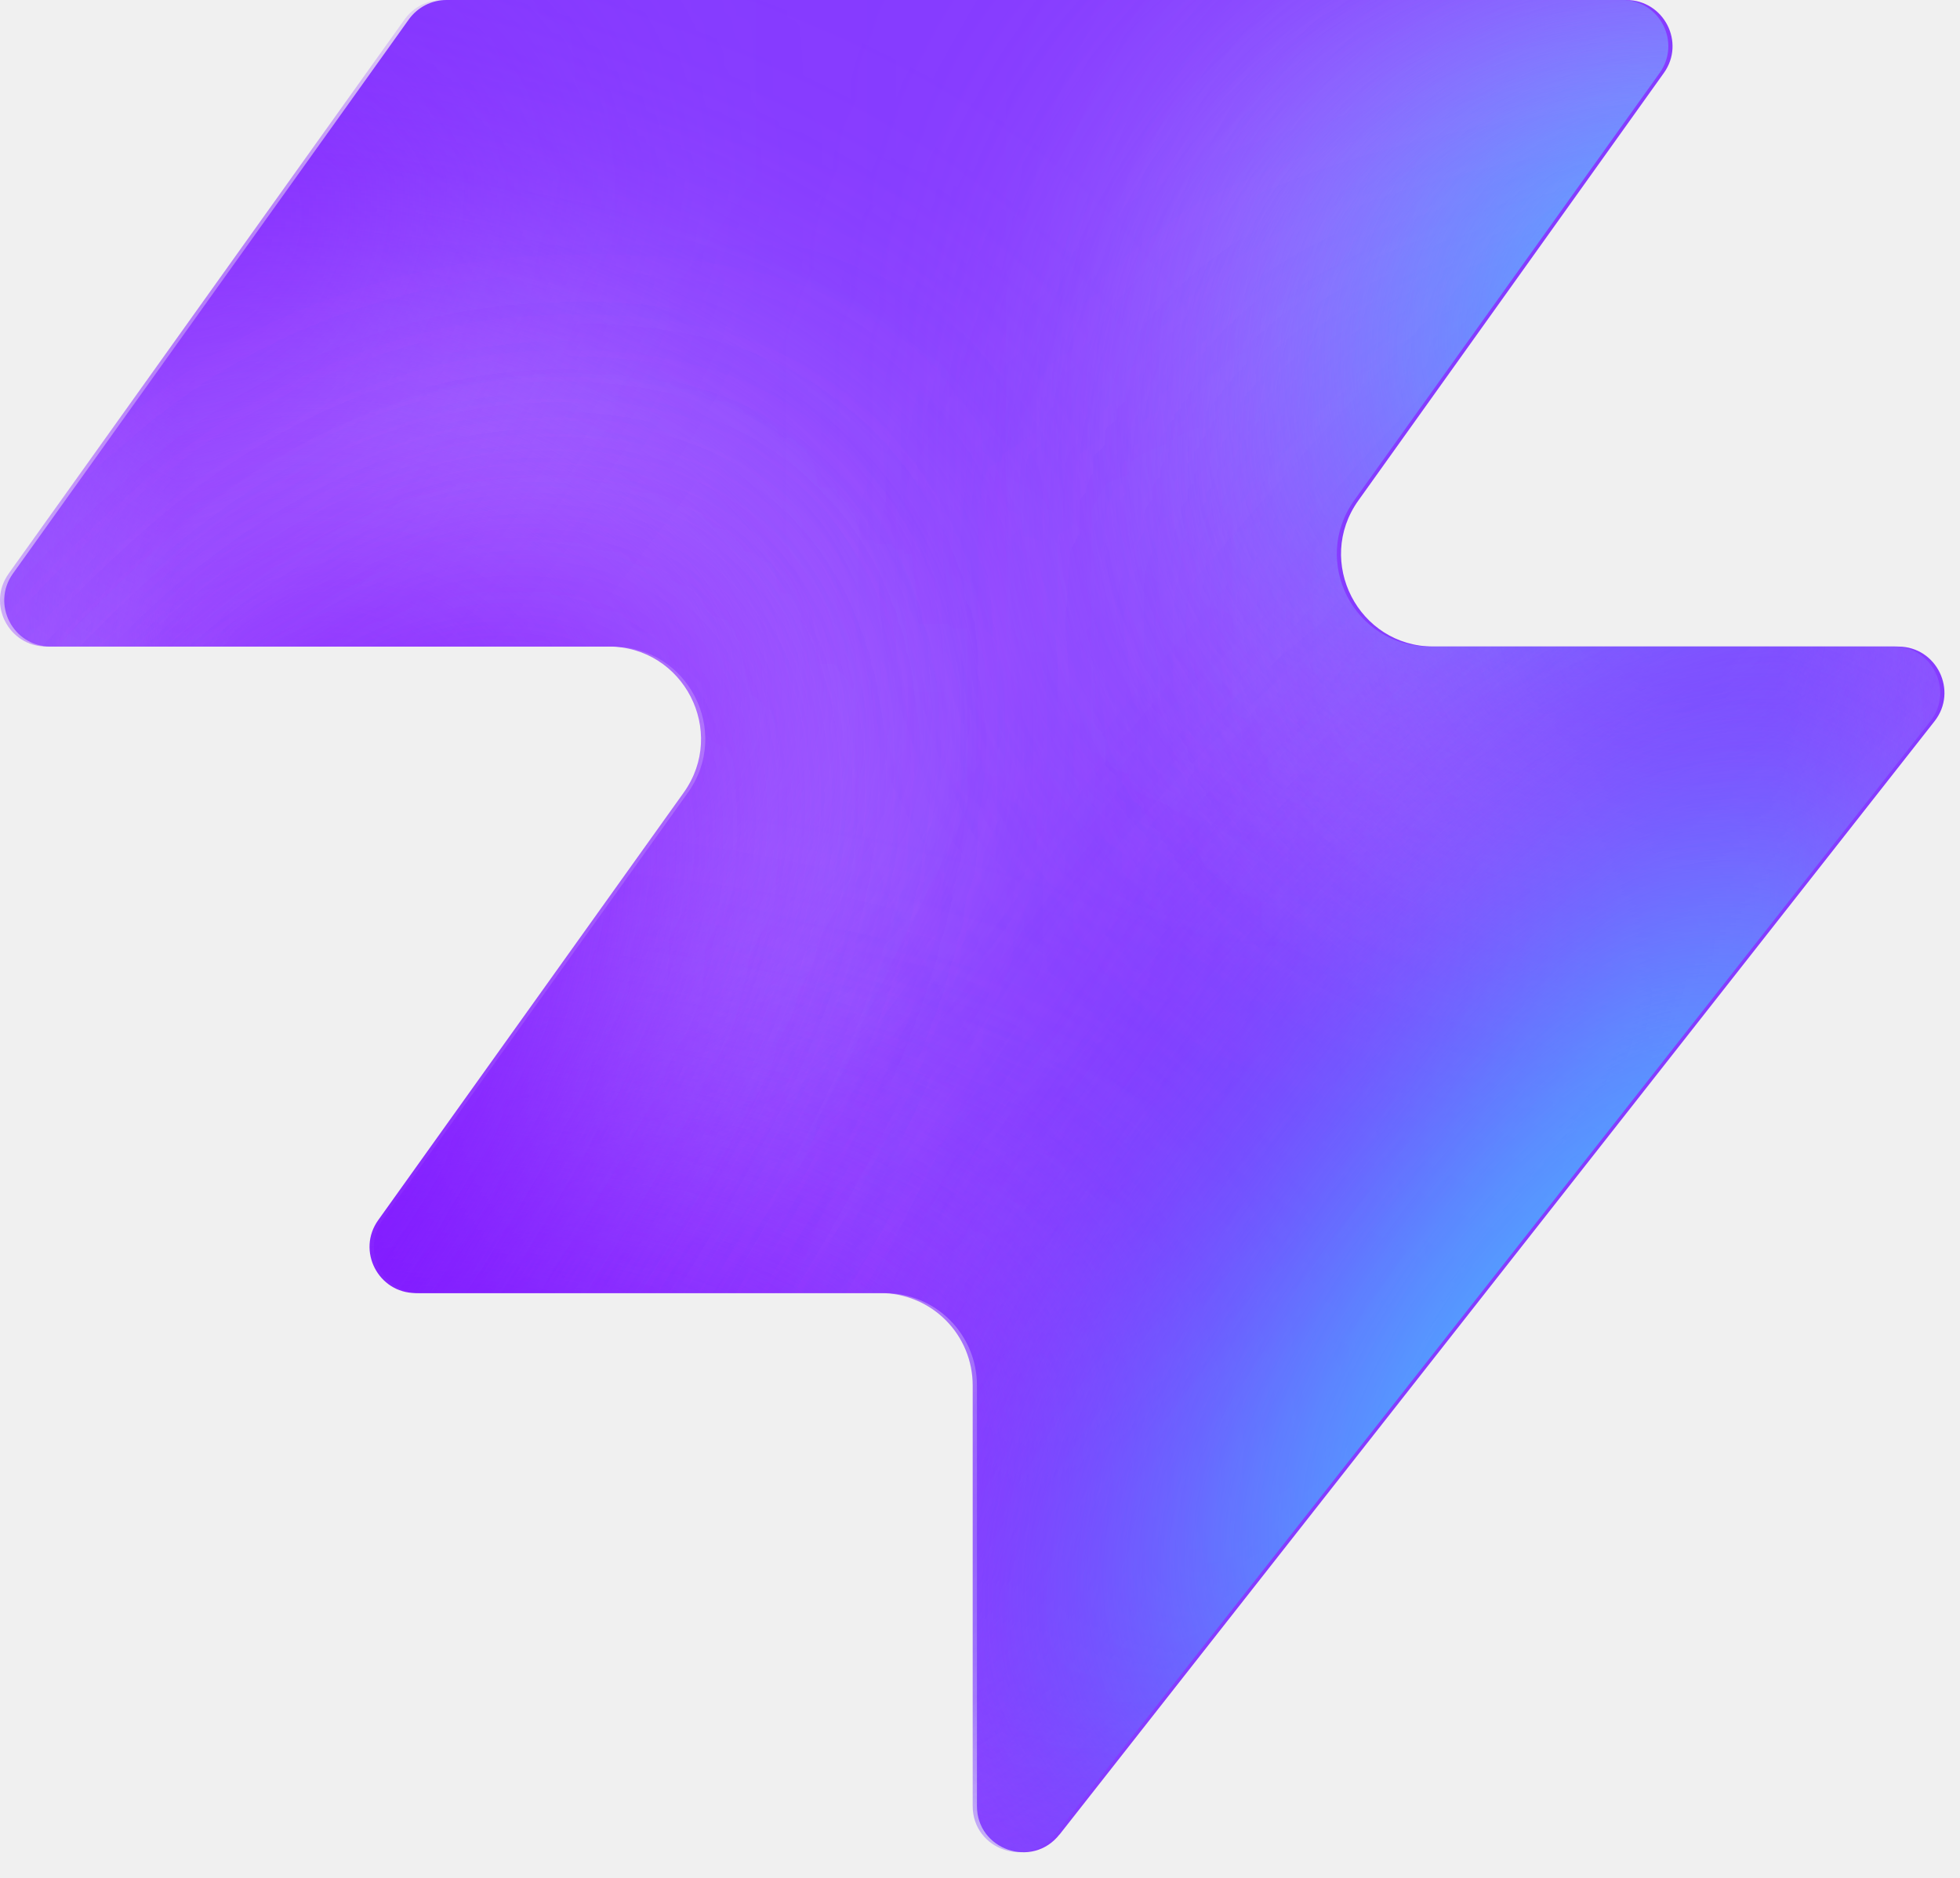
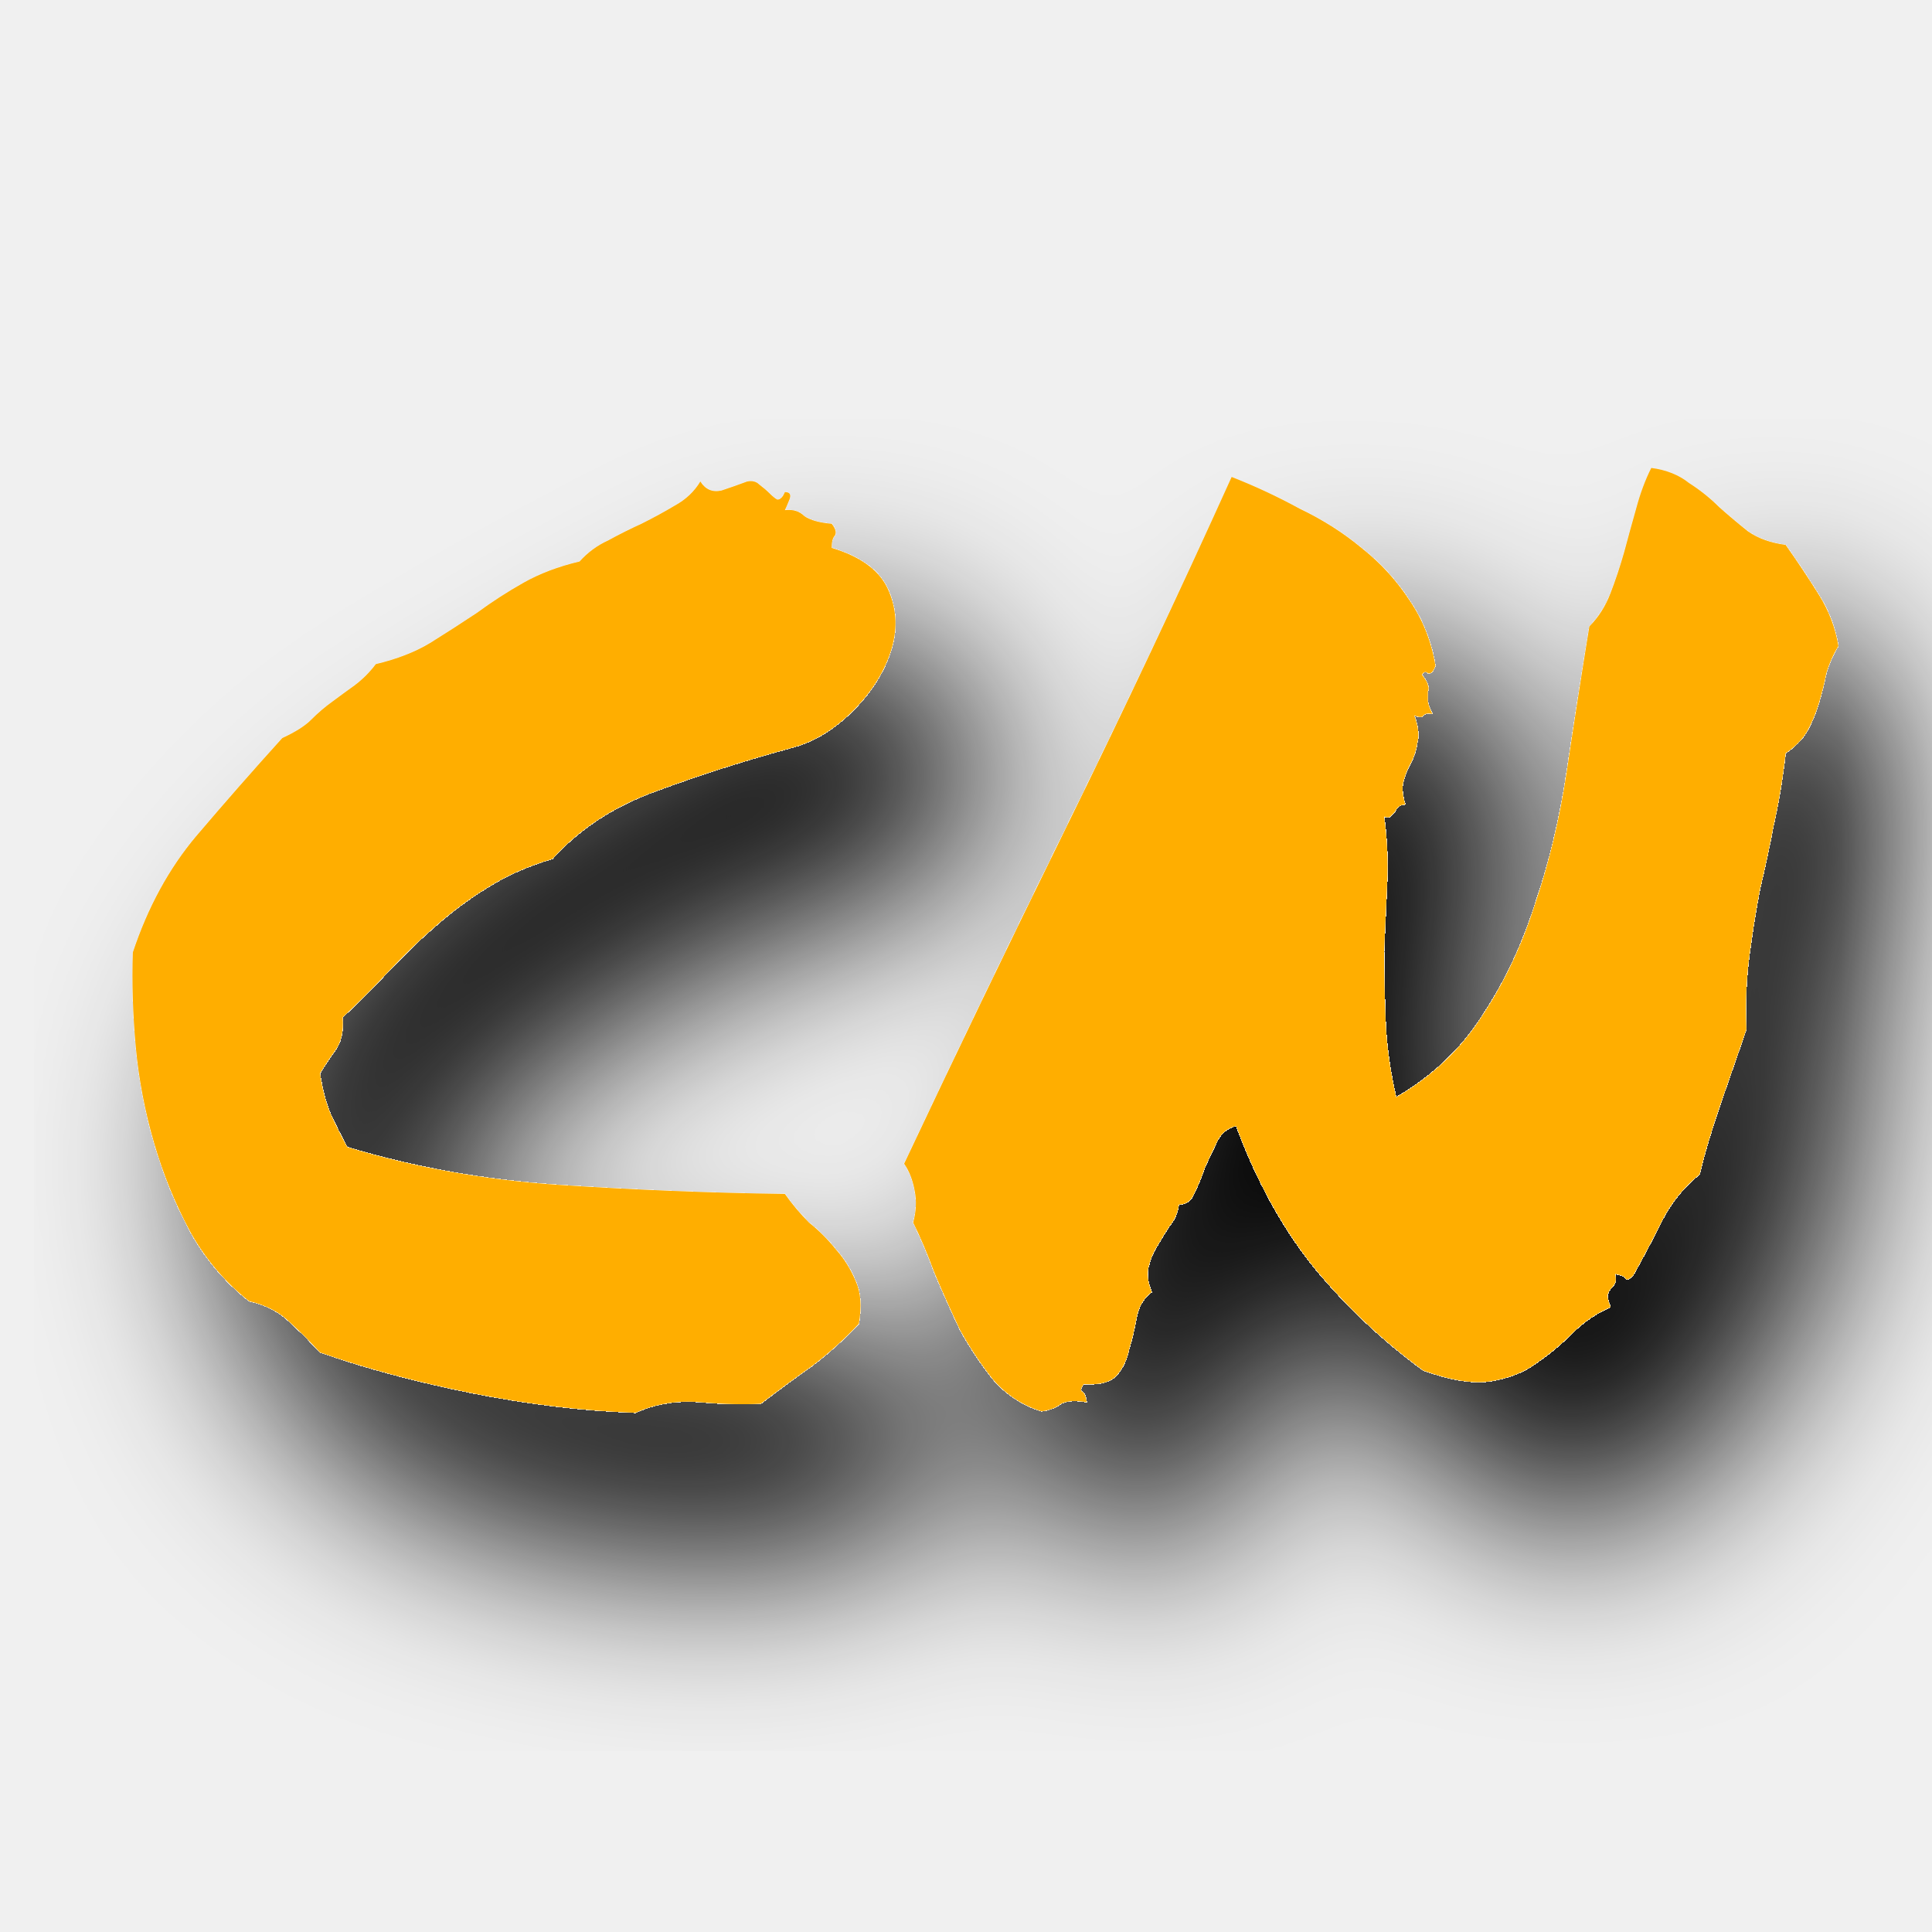
- <svg xmlns="http://www.w3.org/2000/svg" width="48" height="46" fill="none" viewBox="0 0 48 46">
-   <path fill="#863bff" d="M25.946 44.938c-.664.845-2.021.375-2.021-.698V33.937a2.26 2.26 0 0 0-2.262-2.262H10.287c-.92 0-1.456-1.04-.92-1.788l7.48-10.471c1.07-1.497 0-3.578-1.842-3.578H1.237c-.92 0-1.456-1.04-.92-1.788L10.013.474c.214-.297.556-.474.92-.474h28.894c.92 0 1.456 1.04.92 1.788l-7.48 10.471c-1.07 1.498 0 3.579 1.842 3.579h11.377c.943 0 1.473 1.088.89 1.83L25.947 44.94z" style="fill:#863bff;fill:color(display-p3 .525 .23 1);fill-opacity:1" />
-   <mask id="a" width="48" height="46" x="0" y="0" maskUnits="userSpaceOnUse" style="mask-type:alpha">
-     <path fill="#000" d="M25.842 44.938c-.664.844-2.021.375-2.021-.698V33.937a2.26 2.26 0 0 0-2.262-2.262H10.183c-.92 0-1.456-1.04-.92-1.788l7.48-10.471c1.07-1.498 0-3.579-1.842-3.579H1.133c-.92 0-1.456-1.04-.92-1.787L9.91.473c.214-.297.556-.474.92-.474h28.894c.92 0 1.456 1.04.92 1.788l-7.48 10.471c-1.07 1.498 0 3.578 1.842 3.578h11.377c.943 0 1.473 1.088.89 1.832L25.843 44.94z" style="fill:#000;fill-opacity:1" />
-   </mask>
-   <g mask="url(#a)">
-     <g filter="url(#b)">
-       <ellipse cx="5.508" cy="14.704" fill="#ede6ff" rx="5.508" ry="14.704" style="fill:#ede6ff;fill:color(display-p3 .927 .903 1);fill-opacity:1" transform="matrix(.00324 1 1 -.00324 -4.47 31.516)" />
-     </g>
-     <g filter="url(#c)">
-       <ellipse cx="10.399" cy="29.851" fill="#ede6ff" rx="10.399" ry="29.851" style="fill:#ede6ff;fill:color(display-p3 .927 .903 1);fill-opacity:1" transform="matrix(.00324 1 1 -.00324 -39.328 7.883)" />
-     </g>
-     <g filter="url(#d)">
-       <ellipse cx="5.508" cy="30.487" fill="#7e14ff" rx="5.508" ry="30.487" style="fill:#7e14ff;fill:color(display-p3 .492 .077 1);fill-opacity:1" transform="rotate(89.814 -25.913 -14.639)scale(1 -1)" />
-     </g>
-     <g filter="url(#e)">
-       <ellipse cx="5.508" cy="30.599" fill="#7e14ff" rx="5.508" ry="30.599" style="fill:#7e14ff;fill:color(display-p3 .492 .077 1);fill-opacity:1" transform="rotate(89.814 -32.644 -3.334)scale(1 -1)" />
-     </g>
-     <g filter="url(#f)">
-       <ellipse cx="5.508" cy="30.599" fill="#7e14ff" rx="5.508" ry="30.599" style="fill:#7e14ff;fill:color(display-p3 .492 .077 1);fill-opacity:1" transform="matrix(.00324 1 1 -.00324 -34.34 30.47)" />
-     </g>
-     <g filter="url(#g)">
-       <ellipse cx="14.072" cy="22.078" fill="#ede6ff" rx="14.072" ry="22.078" style="fill:#ede6ff;fill:color(display-p3 .927 .903 1);fill-opacity:1" transform="rotate(93.35 24.506 48.493)scale(-1 1)" />
-     </g>
-     <g filter="url(#h)">
-       <ellipse cx="3.47" cy="21.501" fill="#7e14ff" rx="3.47" ry="21.501" style="fill:#7e14ff;fill:color(display-p3 .492 .077 1);fill-opacity:1" transform="rotate(89.009 28.708 47.59)scale(-1 1)" />
-     </g>
-     <g filter="url(#i)">
-       <ellipse cx="3.47" cy="21.501" fill="#7e14ff" rx="3.47" ry="21.501" style="fill:#7e14ff;fill:color(display-p3 .492 .077 1);fill-opacity:1" transform="rotate(89.009 28.708 47.59)scale(-1 1)" />
-     </g>
-     <g filter="url(#j)">
-       <ellipse cx=".387" cy="8.972" fill="#7e14ff" rx="4.407" ry="29.108" style="fill:#7e14ff;fill:color(display-p3 .492 .077 1);fill-opacity:1" transform="rotate(39.51 .387 8.972)" />
-     </g>
-     <g filter="url(#k)">
-       <ellipse cx="47.523" cy="-6.092" fill="#7e14ff" rx="4.407" ry="29.108" style="fill:#7e14ff;fill:color(display-p3 .492 .077 1);fill-opacity:1" transform="rotate(37.892 47.523 -6.092)" />
-     </g>
-     <g filter="url(#l)">
-       <ellipse cx="41.412" cy="6.333" fill="#47bfff" rx="5.971" ry="9.665" style="fill:#47bfff;fill:color(display-p3 .28 .748 1);fill-opacity:1" transform="rotate(37.892 41.412 6.333)" />
-     </g>
-     <g filter="url(#m)">
-       <ellipse cx="-1.879" cy="38.332" fill="#7e14ff" rx="4.407" ry="29.108" style="fill:#7e14ff;fill:color(display-p3 .492 .077 1);fill-opacity:1" transform="rotate(37.892 -1.88 38.332)" />
-     </g>
-     <g filter="url(#n)">
-       <ellipse cx="-1.879" cy="38.332" fill="#7e14ff" rx="4.407" ry="29.108" style="fill:#7e14ff;fill:color(display-p3 .492 .077 1);fill-opacity:1" transform="rotate(37.892 -1.88 38.332)" />
-     </g>
-     <g filter="url(#o)">
-       <ellipse cx="35.651" cy="29.907" fill="#7e14ff" rx="4.407" ry="29.108" style="fill:#7e14ff;fill:color(display-p3 .492 .077 1);fill-opacity:1" transform="rotate(37.892 35.651 29.907)" />
-     </g>
-     <g filter="url(#p)">
-       <ellipse cx="38.418" cy="32.4" fill="#47bfff" rx="5.971" ry="15.297" style="fill:#47bfff;fill:color(display-p3 .28 .748 1);fill-opacity:1" transform="rotate(37.892 38.418 32.4)" />
+ <svg xmlns="http://www.w3.org/2000/svg" width="40" height="40" viewBox="0 0 40 40" fill="none">
+   <g clip-path="url(#clip0_47_2)">
+     <g filter="url(#filter0_d_47_2)">
+       <path d="M15.75 29.062C15.417 29.083 15 29.073 14.5 29.031C14.021 28.99 13.573 29.062 13.156 29.25C12.052 29.208 10.927 29.073 9.781 28.844C8.635 28.615 7.583 28.333 6.625 28C6.417 27.771 6.208 27.562 6 27.375C5.792 27.167 5.51 27.021 5.156 26.938C4.656 26.542 4.25 26.062 3.938 25.5C3.625 24.917 3.375 24.302 3.188 23.656C3 23.01 2.875 22.354 2.812 21.688C2.75 21 2.729 20.344 2.75 19.719C3.062 18.781 3.5 17.979 4.062 17.312C4.646 16.625 5.24 15.948 5.844 15.281C6.115 15.156 6.312 15.031 6.438 14.906C6.583 14.76 6.729 14.635 6.875 14.531C7.042 14.406 7.198 14.292 7.344 14.188C7.51 14.062 7.656 13.917 7.781 13.75C8.219 13.646 8.594 13.5 8.906 13.312C9.24 13.104 9.562 12.896 9.875 12.688C10.188 12.458 10.51 12.25 10.844 12.062C11.177 11.875 11.562 11.729 12 11.625C12.167 11.438 12.365 11.292 12.594 11.188C12.823 11.062 13.052 10.948 13.281 10.844C13.531 10.719 13.76 10.594 13.969 10.469C14.198 10.344 14.375 10.177 14.5 9.969C14.604 10.135 14.75 10.198 14.938 10.156C15.125 10.094 15.302 10.031 15.469 9.969C15.573 9.948 15.656 9.969 15.719 10.031C15.802 10.094 15.875 10.156 15.938 10.219C16 10.281 16.052 10.323 16.094 10.344C16.156 10.344 16.208 10.292 16.25 10.188C16.354 10.188 16.385 10.24 16.344 10.344C16.302 10.448 16.271 10.521 16.25 10.562C16.417 10.542 16.552 10.583 16.656 10.688C16.781 10.771 16.969 10.823 17.219 10.844C17.302 10.948 17.323 11.031 17.281 11.094C17.24 11.135 17.219 11.219 17.219 11.344C17.844 11.531 18.24 11.833 18.406 12.25C18.573 12.646 18.583 13.062 18.438 13.5C18.292 13.938 18.031 14.344 17.656 14.719C17.281 15.094 16.875 15.344 16.438 15.469C15.438 15.74 14.49 16.042 13.594 16.375C12.719 16.688 12 17.156 11.438 17.781C10.938 17.927 10.49 18.125 10.094 18.375C9.719 18.604 9.354 18.875 9 19.188C8.667 19.479 8.344 19.792 8.031 20.125C7.74 20.438 7.427 20.75 7.094 21.062C7.115 21.354 7.062 21.583 6.938 21.75C6.833 21.896 6.729 22.052 6.625 22.219C6.667 22.531 6.74 22.812 6.844 23.062C6.948 23.292 7.062 23.521 7.188 23.75C8.562 24.167 10.021 24.427 11.562 24.531C13.125 24.635 14.688 24.698 16.25 24.719C16.396 24.927 16.562 25.125 16.75 25.312C16.958 25.479 17.146 25.667 17.312 25.875C17.479 26.062 17.615 26.281 17.719 26.531C17.823 26.76 17.844 27.052 17.781 27.406C17.49 27.719 17.167 28.01 16.812 28.281C16.458 28.531 16.104 28.792 15.75 29.062ZM25.594 23.312C25.406 23.354 25.271 23.469 25.188 23.656C25.104 23.823 25.021 24 24.938 24.188C24.875 24.375 24.802 24.552 24.719 24.719C24.656 24.865 24.552 24.938 24.406 24.938C24.385 25.104 24.323 25.25 24.219 25.375C24.135 25.5 24.052 25.635 23.969 25.781C23.885 25.906 23.823 26.052 23.781 26.219C23.74 26.365 23.76 26.542 23.844 26.75C23.677 26.875 23.573 27.052 23.531 27.281C23.49 27.51 23.438 27.729 23.375 27.938C23.333 28.146 23.25 28.323 23.125 28.469C23 28.615 22.771 28.677 22.438 28.656C22.375 28.74 22.365 28.792 22.406 28.812C22.448 28.833 22.479 28.906 22.5 29.031C22.271 28.99 22.094 29 21.969 29.062C21.865 29.146 21.729 29.198 21.562 29.219C21.167 29.094 20.833 28.875 20.562 28.562C20.312 28.25 20.083 27.906 19.875 27.531C19.688 27.135 19.51 26.74 19.344 26.344C19.198 25.948 19.052 25.604 18.906 25.312C18.969 25.083 18.979 24.865 18.938 24.656C18.896 24.427 18.823 24.24 18.719 24.094C19.74 21.927 20.854 19.615 22.062 17.156C23.271 14.698 24.417 12.271 25.5 9.875C25.979 10.062 26.448 10.281 26.906 10.531C27.385 10.76 27.812 11.031 28.188 11.344C28.583 11.656 28.917 12.021 29.188 12.438C29.458 12.833 29.635 13.281 29.719 13.781C29.677 13.906 29.625 13.958 29.562 13.938C29.521 13.896 29.479 13.906 29.438 13.969C29.521 14.073 29.562 14.146 29.562 14.188C29.583 14.229 29.583 14.271 29.562 14.312C29.562 14.354 29.562 14.417 29.562 14.5C29.562 14.562 29.594 14.656 29.656 14.781C29.573 14.76 29.51 14.771 29.469 14.812C29.448 14.854 29.385 14.854 29.281 14.812C29.365 15.042 29.385 15.229 29.344 15.375C29.323 15.521 29.281 15.656 29.219 15.781C29.156 15.885 29.104 16.01 29.062 16.156C29.021 16.281 29.031 16.448 29.094 16.656C29.031 16.656 28.979 16.677 28.938 16.719C28.917 16.74 28.896 16.771 28.875 16.812C28.854 16.833 28.823 16.865 28.781 16.906C28.76 16.927 28.719 16.927 28.656 16.906C28.719 17.365 28.74 17.823 28.719 18.281C28.698 18.74 28.677 19.208 28.656 19.688C28.656 20.146 28.667 20.635 28.688 21.156C28.708 21.656 28.781 22.177 28.906 22.719C29.656 22.281 30.25 21.719 30.688 21.031C31.146 20.344 31.51 19.573 31.781 18.719C32.073 17.865 32.292 16.948 32.438 15.969C32.583 14.99 32.74 13.99 32.906 12.969C33.094 12.781 33.24 12.552 33.344 12.281C33.448 12.01 33.542 11.729 33.625 11.438C33.708 11.125 33.792 10.823 33.875 10.531C33.958 10.219 34.062 9.938 34.188 9.688C34.5 9.729 34.76 9.833 34.969 10C35.198 10.146 35.406 10.312 35.594 10.5C35.781 10.667 35.979 10.833 36.188 11C36.396 11.146 36.656 11.24 36.969 11.281C37.219 11.635 37.448 11.979 37.656 12.312C37.865 12.646 38 13 38.062 13.375C37.958 13.542 37.875 13.729 37.812 13.938C37.771 14.146 37.719 14.354 37.656 14.562C37.594 14.771 37.51 14.969 37.406 15.156C37.302 15.323 37.156 15.469 36.969 15.594C36.906 16.135 36.823 16.635 36.719 17.094C36.635 17.531 36.542 17.969 36.438 18.406C36.354 18.844 36.281 19.302 36.219 19.781C36.156 20.24 36.135 20.75 36.156 21.312C35.99 21.792 35.812 22.302 35.625 22.844C35.438 23.385 35.292 23.875 35.188 24.312C34.854 24.583 34.594 24.906 34.406 25.281C34.219 25.656 34.021 26.031 33.812 26.406C33.729 26.49 33.677 26.51 33.656 26.469C33.635 26.427 33.562 26.396 33.438 26.375C33.458 26.458 33.458 26.521 33.438 26.562C33.417 26.604 33.385 26.646 33.344 26.688C33.323 26.708 33.302 26.75 33.281 26.812C33.281 26.875 33.302 26.958 33.344 27.062C33.052 27.188 32.792 27.365 32.562 27.594C32.333 27.823 32.083 28.031 31.812 28.219C31.562 28.406 31.25 28.531 30.875 28.594C30.521 28.656 30.052 28.583 29.469 28.375C28.615 27.75 27.854 27.031 27.188 26.219C26.542 25.406 26.01 24.438 25.594 23.312Z" fill="#FFAE00" />
    </g>
  </g>
  <defs>
-     <filter id="b" width="60.045" height="41.654" x="-19.77" y="16.149" color-interpolation-filters="sRGB" filterUnits="userSpaceOnUse">
+     <filter id="filter0_d_47_2" x="0.719" y="8.688" width="43.344" height="27.562" filterUnits="userSpaceOnUse" color-interpolation-filters="sRGB">
      <feFlood flood-opacity="0" result="BackgroundImageFix" />
-       <feBlend in="SourceGraphic" in2="BackgroundImageFix" result="shape" />
-       <feGaussianBlur result="effect1_foregroundBlur_2002_17158" stdDeviation="7.659" />
+       <feColorMatrix in="SourceAlpha" type="matrix" values="0 0 0 0 0 0 0 0 0 0 0 0 0 0 0 0 0 0 127 0" result="hardAlpha" />
+       <feOffset dx="2" dy="3" />
+       <feGaussianBlur stdDeviation="2" />
+       <feComposite in2="hardAlpha" operator="out" />
+       <feColorMatrix type="matrix" values="0 0 0 0 0 0 0 0 0 0 0 0 0 0 0 0 0 0 1 0" />
+       <feBlend mode="normal" in2="BackgroundImageFix" result="effect1_dropShadow_47_2" />
+       <feBlend mode="normal" in="SourceGraphic" in2="effect1_dropShadow_47_2" result="shape" />
    </filter>
-     <filter id="c" width="90.34" height="51.437" x="-54.613" y="-7.533" color-interpolation-filters="sRGB" filterUnits="userSpaceOnUse">
-       <feFlood flood-opacity="0" result="BackgroundImageFix" />
-       <feBlend in="SourceGraphic" in2="BackgroundImageFix" result="shape" />
-       <feGaussianBlur result="effect1_foregroundBlur_2002_17158" stdDeviation="7.659" />
-     </filter>
-     <filter id="d" width="79.355" height="29.4" x="-49.64" y="2.03" color-interpolation-filters="sRGB" filterUnits="userSpaceOnUse">
-       <feFlood flood-opacity="0" result="BackgroundImageFix" />
-       <feBlend in="SourceGraphic" in2="BackgroundImageFix" result="shape" />
-       <feGaussianBlur result="effect1_foregroundBlur_2002_17158" stdDeviation="4.596" />
-     </filter>
-     <filter id="e" width="79.579" height="29.4" x="-45.045" y="20.029" color-interpolation-filters="sRGB" filterUnits="userSpaceOnUse">
-       <feFlood flood-opacity="0" result="BackgroundImageFix" />
-       <feBlend in="SourceGraphic" in2="BackgroundImageFix" result="shape" />
-       <feGaussianBlur result="effect1_foregroundBlur_2002_17158" stdDeviation="4.596" />
-     </filter>
-     <filter id="f" width="79.579" height="29.4" x="-43.513" y="21.178" color-interpolation-filters="sRGB" filterUnits="userSpaceOnUse">
-       <feFlood flood-opacity="0" result="BackgroundImageFix" />
-       <feBlend in="SourceGraphic" in2="BackgroundImageFix" result="shape" />
-       <feGaussianBlur result="effect1_foregroundBlur_2002_17158" stdDeviation="4.596" />
-     </filter>
-     <filter id="g" width="74.749" height="58.852" x="15.756" y="-17.901" color-interpolation-filters="sRGB" filterUnits="userSpaceOnUse">
-       <feFlood flood-opacity="0" result="BackgroundImageFix" />
-       <feBlend in="SourceGraphic" in2="BackgroundImageFix" result="shape" />
-       <feGaussianBlur result="effect1_foregroundBlur_2002_17158" stdDeviation="7.659" />
-     </filter>
-     <filter id="h" width="61.377" height="25.362" x="23.548" y="2.284" color-interpolation-filters="sRGB" filterUnits="userSpaceOnUse">
-       <feFlood flood-opacity="0" result="BackgroundImageFix" />
-       <feBlend in="SourceGraphic" in2="BackgroundImageFix" result="shape" />
-       <feGaussianBlur result="effect1_foregroundBlur_2002_17158" stdDeviation="4.596" />
-     </filter>
-     <filter id="i" width="61.377" height="25.362" x="23.548" y="2.284" color-interpolation-filters="sRGB" filterUnits="userSpaceOnUse">
-       <feFlood flood-opacity="0" result="BackgroundImageFix" />
-       <feBlend in="SourceGraphic" in2="BackgroundImageFix" result="shape" />
-       <feGaussianBlur result="effect1_foregroundBlur_2002_17158" stdDeviation="4.596" />
-     </filter>
-     <filter id="j" width="56.045" height="63.649" x="-27.636" y="-22.853" color-interpolation-filters="sRGB" filterUnits="userSpaceOnUse">
-       <feFlood flood-opacity="0" result="BackgroundImageFix" />
-       <feBlend in="SourceGraphic" in2="BackgroundImageFix" result="shape" />
-       <feGaussianBlur result="effect1_foregroundBlur_2002_17158" stdDeviation="4.596" />
-     </filter>
-     <filter id="k" width="54.814" height="64.646" x="20.116" y="-38.415" color-interpolation-filters="sRGB" filterUnits="userSpaceOnUse">
-       <feFlood flood-opacity="0" result="BackgroundImageFix" />
-       <feBlend in="SourceGraphic" in2="BackgroundImageFix" result="shape" />
-       <feGaussianBlur result="effect1_foregroundBlur_2002_17158" stdDeviation="4.596" />
-     </filter>
-     <filter id="l" width="33.541" height="35.313" x="24.641" y="-11.323" color-interpolation-filters="sRGB" filterUnits="userSpaceOnUse">
-       <feFlood flood-opacity="0" result="BackgroundImageFix" />
-       <feBlend in="SourceGraphic" in2="BackgroundImageFix" result="shape" />
-       <feGaussianBlur result="effect1_foregroundBlur_2002_17158" stdDeviation="4.596" />
-     </filter>
-     <filter id="m" width="54.814" height="64.646" x="-29.286" y="6.009" color-interpolation-filters="sRGB" filterUnits="userSpaceOnUse">
-       <feFlood flood-opacity="0" result="BackgroundImageFix" />
-       <feBlend in="SourceGraphic" in2="BackgroundImageFix" result="shape" />
-       <feGaussianBlur result="effect1_foregroundBlur_2002_17158" stdDeviation="4.596" />
-     </filter>
-     <filter id="n" width="54.814" height="64.646" x="-29.286" y="6.009" color-interpolation-filters="sRGB" filterUnits="userSpaceOnUse">
-       <feFlood flood-opacity="0" result="BackgroundImageFix" />
-       <feBlend in="SourceGraphic" in2="BackgroundImageFix" result="shape" />
-       <feGaussianBlur result="effect1_foregroundBlur_2002_17158" stdDeviation="4.596" />
-     </filter>
-     <filter id="o" width="54.814" height="64.646" x="8.244" y="-2.416" color-interpolation-filters="sRGB" filterUnits="userSpaceOnUse">
-       <feFlood flood-opacity="0" result="BackgroundImageFix" />
-       <feBlend in="SourceGraphic" in2="BackgroundImageFix" result="shape" />
-       <feGaussianBlur result="effect1_foregroundBlur_2002_17158" stdDeviation="4.596" />
-     </filter>
-     <filter id="p" width="39.409" height="43.623" x="18.713" y="10.588" color-interpolation-filters="sRGB" filterUnits="userSpaceOnUse">
-       <feFlood flood-opacity="0" result="BackgroundImageFix" />
-       <feBlend in="SourceGraphic" in2="BackgroundImageFix" result="shape" />
-       <feGaussianBlur result="effect1_foregroundBlur_2002_17158" stdDeviation="4.596" />
-     </filter>
+     <clipPath id="clip0_47_2">
+       <rect width="40" height="40" fill="white" />
+     </clipPath>
  </defs>
</svg>
